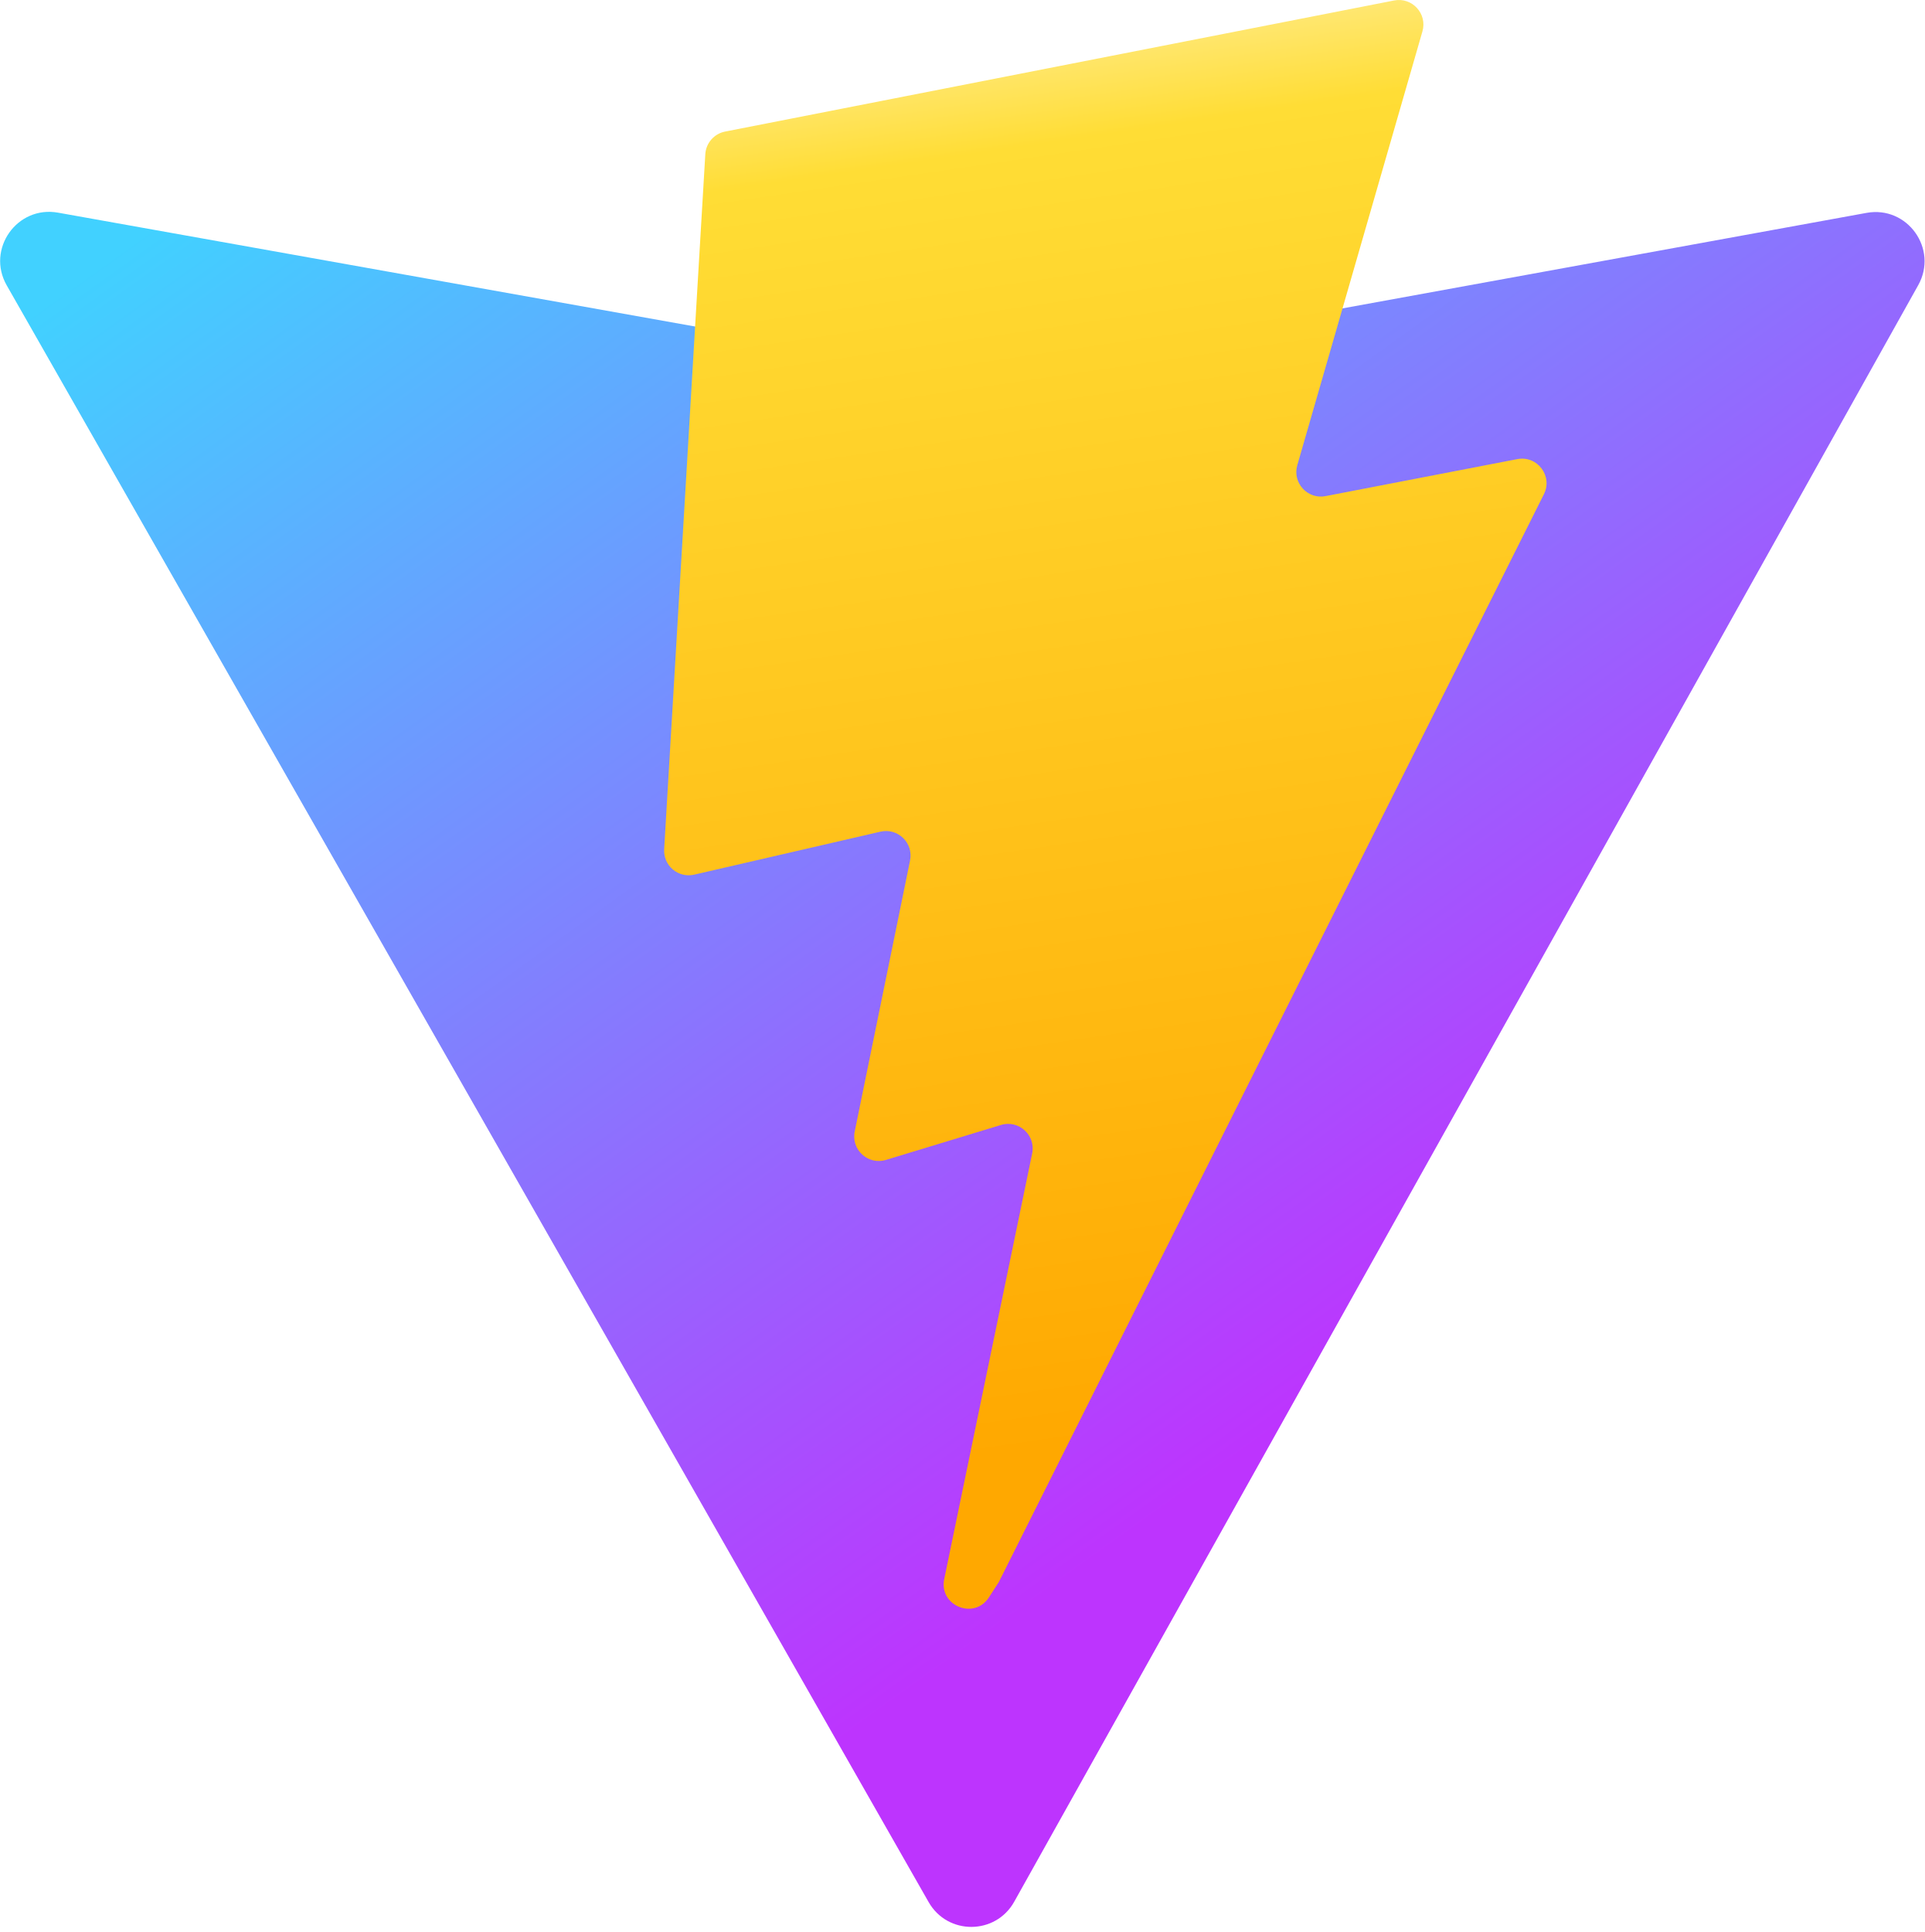
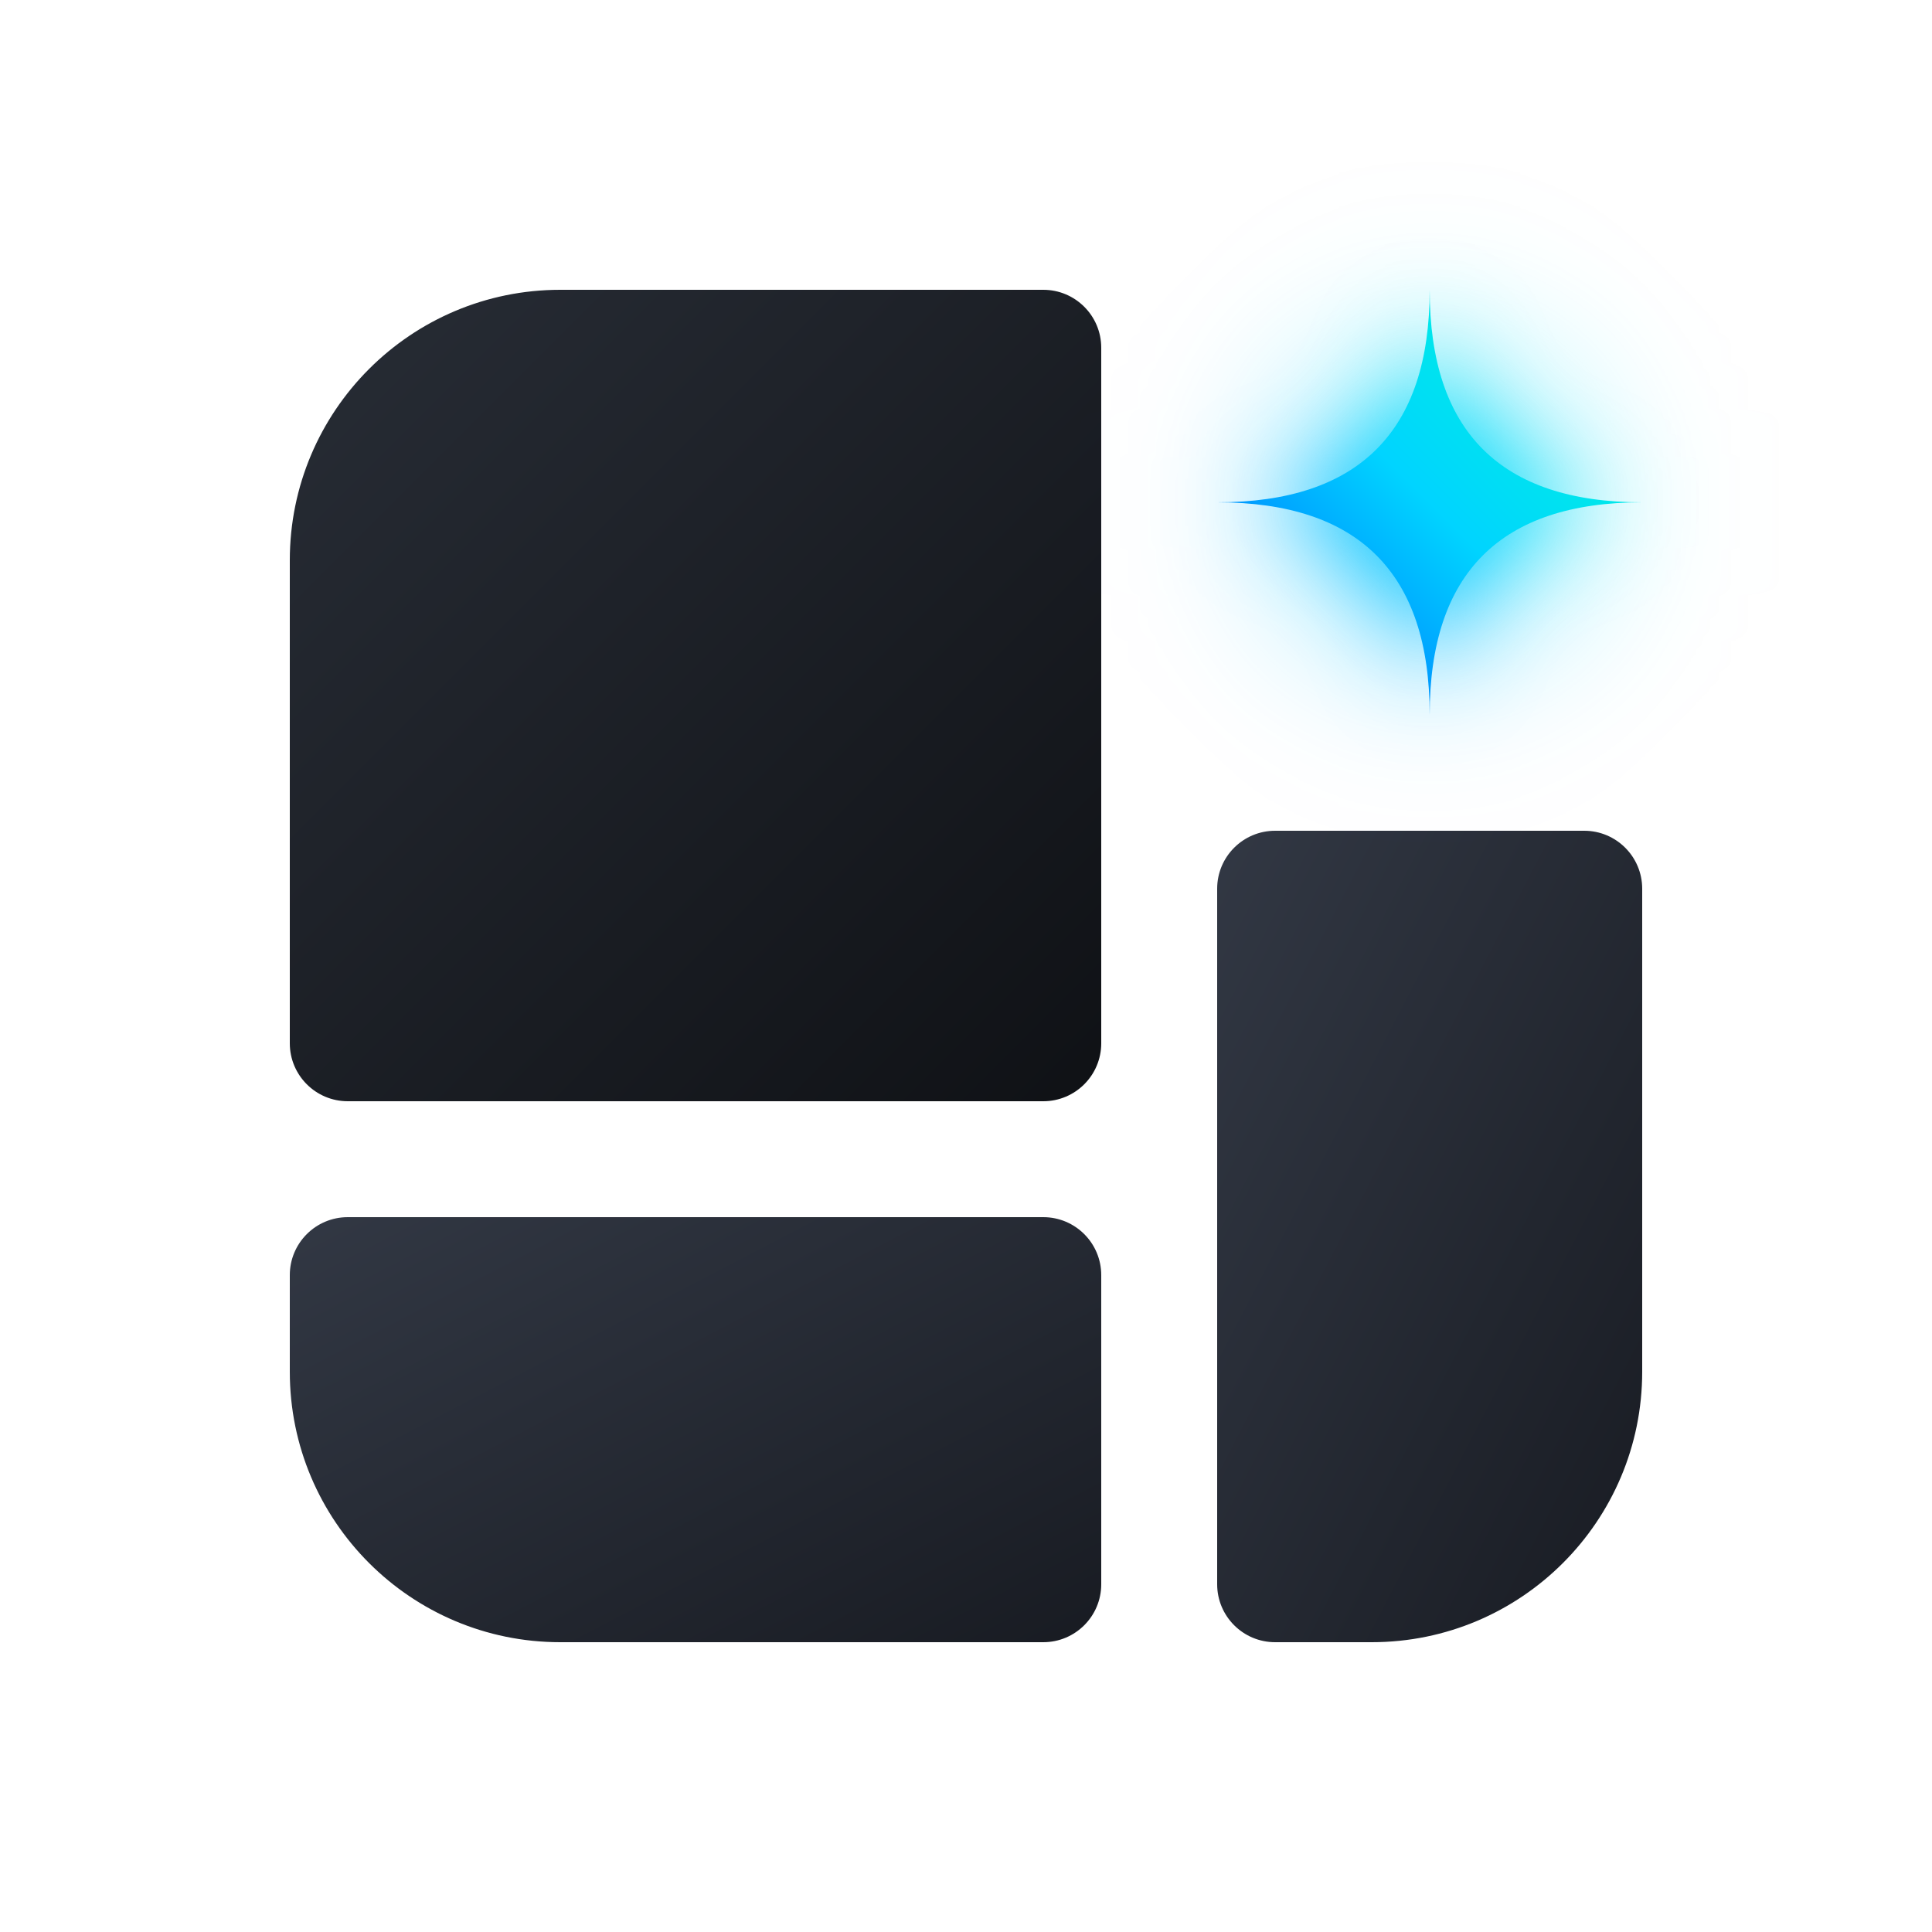
- <svg xmlns="http://www.w3.org/2000/svg" aria-hidden="true" role="img" class="iconify iconify--logos" width="31.88" height="32" preserveAspectRatio="xMidYMid meet" viewBox="0 0 256 257">
+ <svg xmlns="http://www.w3.org/2000/svg" viewBox="0 0 100 100" width="300" height="300">
  <defs>
-     <linearGradient id="IconifyId1813088fe1fbc01fb466" x1="-.828%" x2="57.636%" y1="7.652%" y2="78.411%">
-       <stop offset="0%" stop-color="#41D1FF" />
-       <stop offset="100%" stop-color="#BD34FE" />
+     <linearGradient id="coreGrad" x1="0%" y1="0%" x2="100%" y2="100%">
+       <stop offset="0%" stop-color="#282D36" />
+       <stop offset="100%" stop-color="#0F1115" />
    </linearGradient>
-     <linearGradient id="IconifyId1813088fe1fbc01fb467" x1="43.376%" x2="50.316%" y1="2.242%" y2="89.03%">
-       <stop offset="0%" stop-color="#FFEA83" />
-       <stop offset="8.333%" stop-color="#FFDD35" />
-       <stop offset="100%" stop-color="#FFA800" />
+     <linearGradient id="barGrad" x1="0%" y1="0%" x2="100%" y2="100%">
+       <stop offset="0%" stop-color="#323844" />
+       <stop offset="100%" stop-color="#181B22" />
    </linearGradient>
+     <linearGradient id="sparkGrad" x1="0%" y1="100%" x2="100%" y2="0%">
+       <stop offset="0%" stop-color="#0055FF" />
+       <stop offset="50%" stop-color="#00D4FF" />
+       <stop offset="100%" stop-color="#00FFD1" />
+     </linearGradient>
+     <filter id="neonGlow" x="-50%" y="-50%" width="200%" height="200%">
+       <feGaussianBlur in="SourceGraphic" stdDeviation="2.5" result="blur1" />
+       <feGaussianBlur in="SourceGraphic" stdDeviation="5" result="blur2" />
+       <feMerge>
+         <feMergeNode in="blur2" />
+         <feMergeNode in="blur1" />
+         <feMergeNode in="SourceGraphic" />
+       </feMerge>
+     </filter>
  </defs>
-   <path fill="url(#IconifyId1813088fe1fbc01fb466)" d="M255.153 37.938L134.897 252.976c-2.483 4.44-8.862 4.466-11.382.048L.875 37.958c-2.746-4.814 1.371-10.646 6.827-9.67l120.385 21.517a6.537 6.537 0 0 0 2.322-.004l117.867-21.483c5.438-.991 9.574 4.796 6.877 9.62Z" />
-   <path fill="url(#IconifyId1813088fe1fbc01fb467)" d="M185.432.063L96.44 17.501a3.268 3.268 0 0 0-2.634 3.014l-5.474 92.456a3.268 3.268 0 0 0 3.997 3.378l24.777-5.718c2.318-.535 4.413 1.507 3.936 3.838l-7.361 36.047c-.495 2.426 1.782 4.5 4.151 3.78l15.304-4.649c2.372-.72 4.652 1.36 4.15 3.788l-11.698 56.621c-.732 3.542 3.979 5.473 5.943 2.437l1.313-2.028l72.516-144.72c1.215-2.423-.88-5.186-3.54-4.672l-25.505 4.922c-2.396.462-4.435-1.77-3.759-4.114l16.646-57.705c.677-2.35-1.37-4.583-3.769-4.113Z" />
+   <path d="M 29 15 L 54 15 A 3 3 0 0 1 57 18 L 57 54 A 3 3 0 0 1 54 57 L 18 57 A 3 3 0 0 1 15 54 L 15 29 A 14 14 0 0 1 29 15 Z" fill="url(#coreGrad)" />
+   <path d="M 18 63 L 54 63 A 3 3 0 0 1 57 66 L 57 82 A 3 3 0 0 1 54 85 L 29 85 A 14 14 0 0 1 15 71 L 15 66 A 3 3 0 0 1 18 63 Z" fill="url(#barGrad)" />
+   <path d="M 66 43 L 82 43 A 3 3 0 0 1 85 46 L 85 71 A 14 14 0 0 1 71 85 L 66 85 A 3 3 0 0 1 63 82 L 63 46 A 3 3 0 0 1 66 43 Z" fill="url(#barGrad)" />
+   <path d="M 74 15 Q 74 26 63 26 Q 74 26 74 37 Q 74 26 85 26 Q 74 26 74 15 Z" fill="url(#sparkGrad)" filter="url(#neonGlow)" />
</svg>
